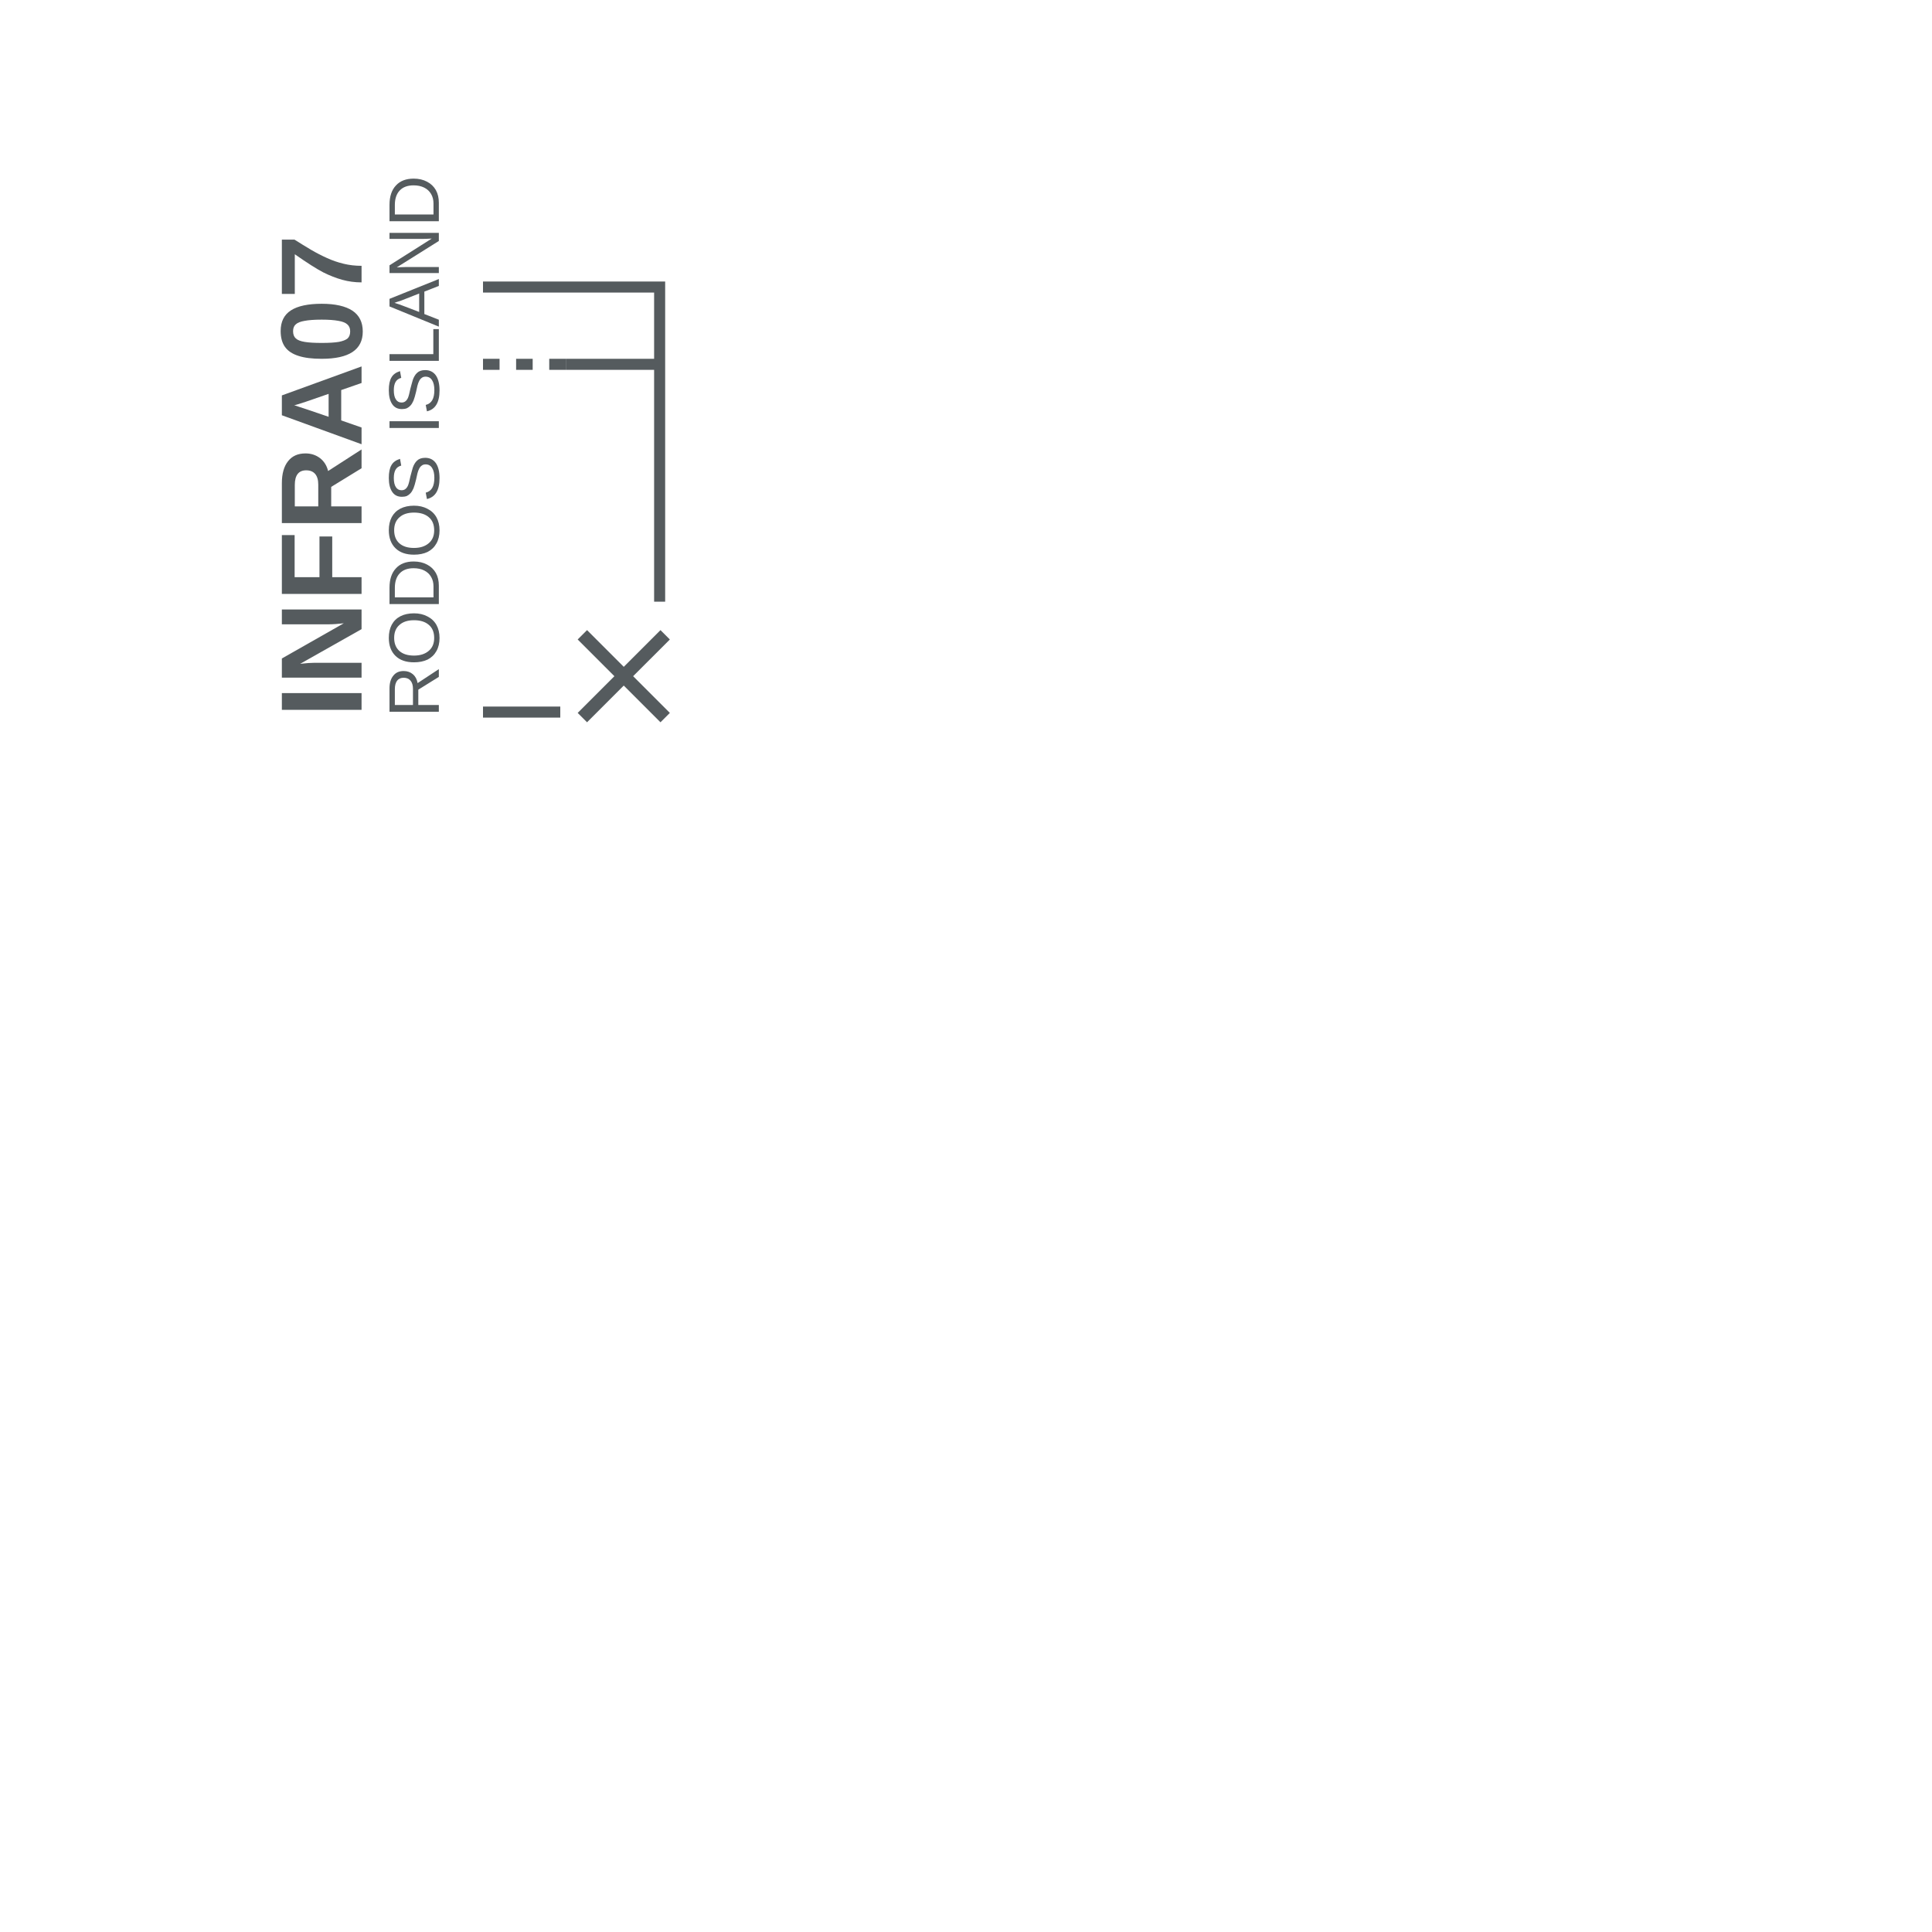
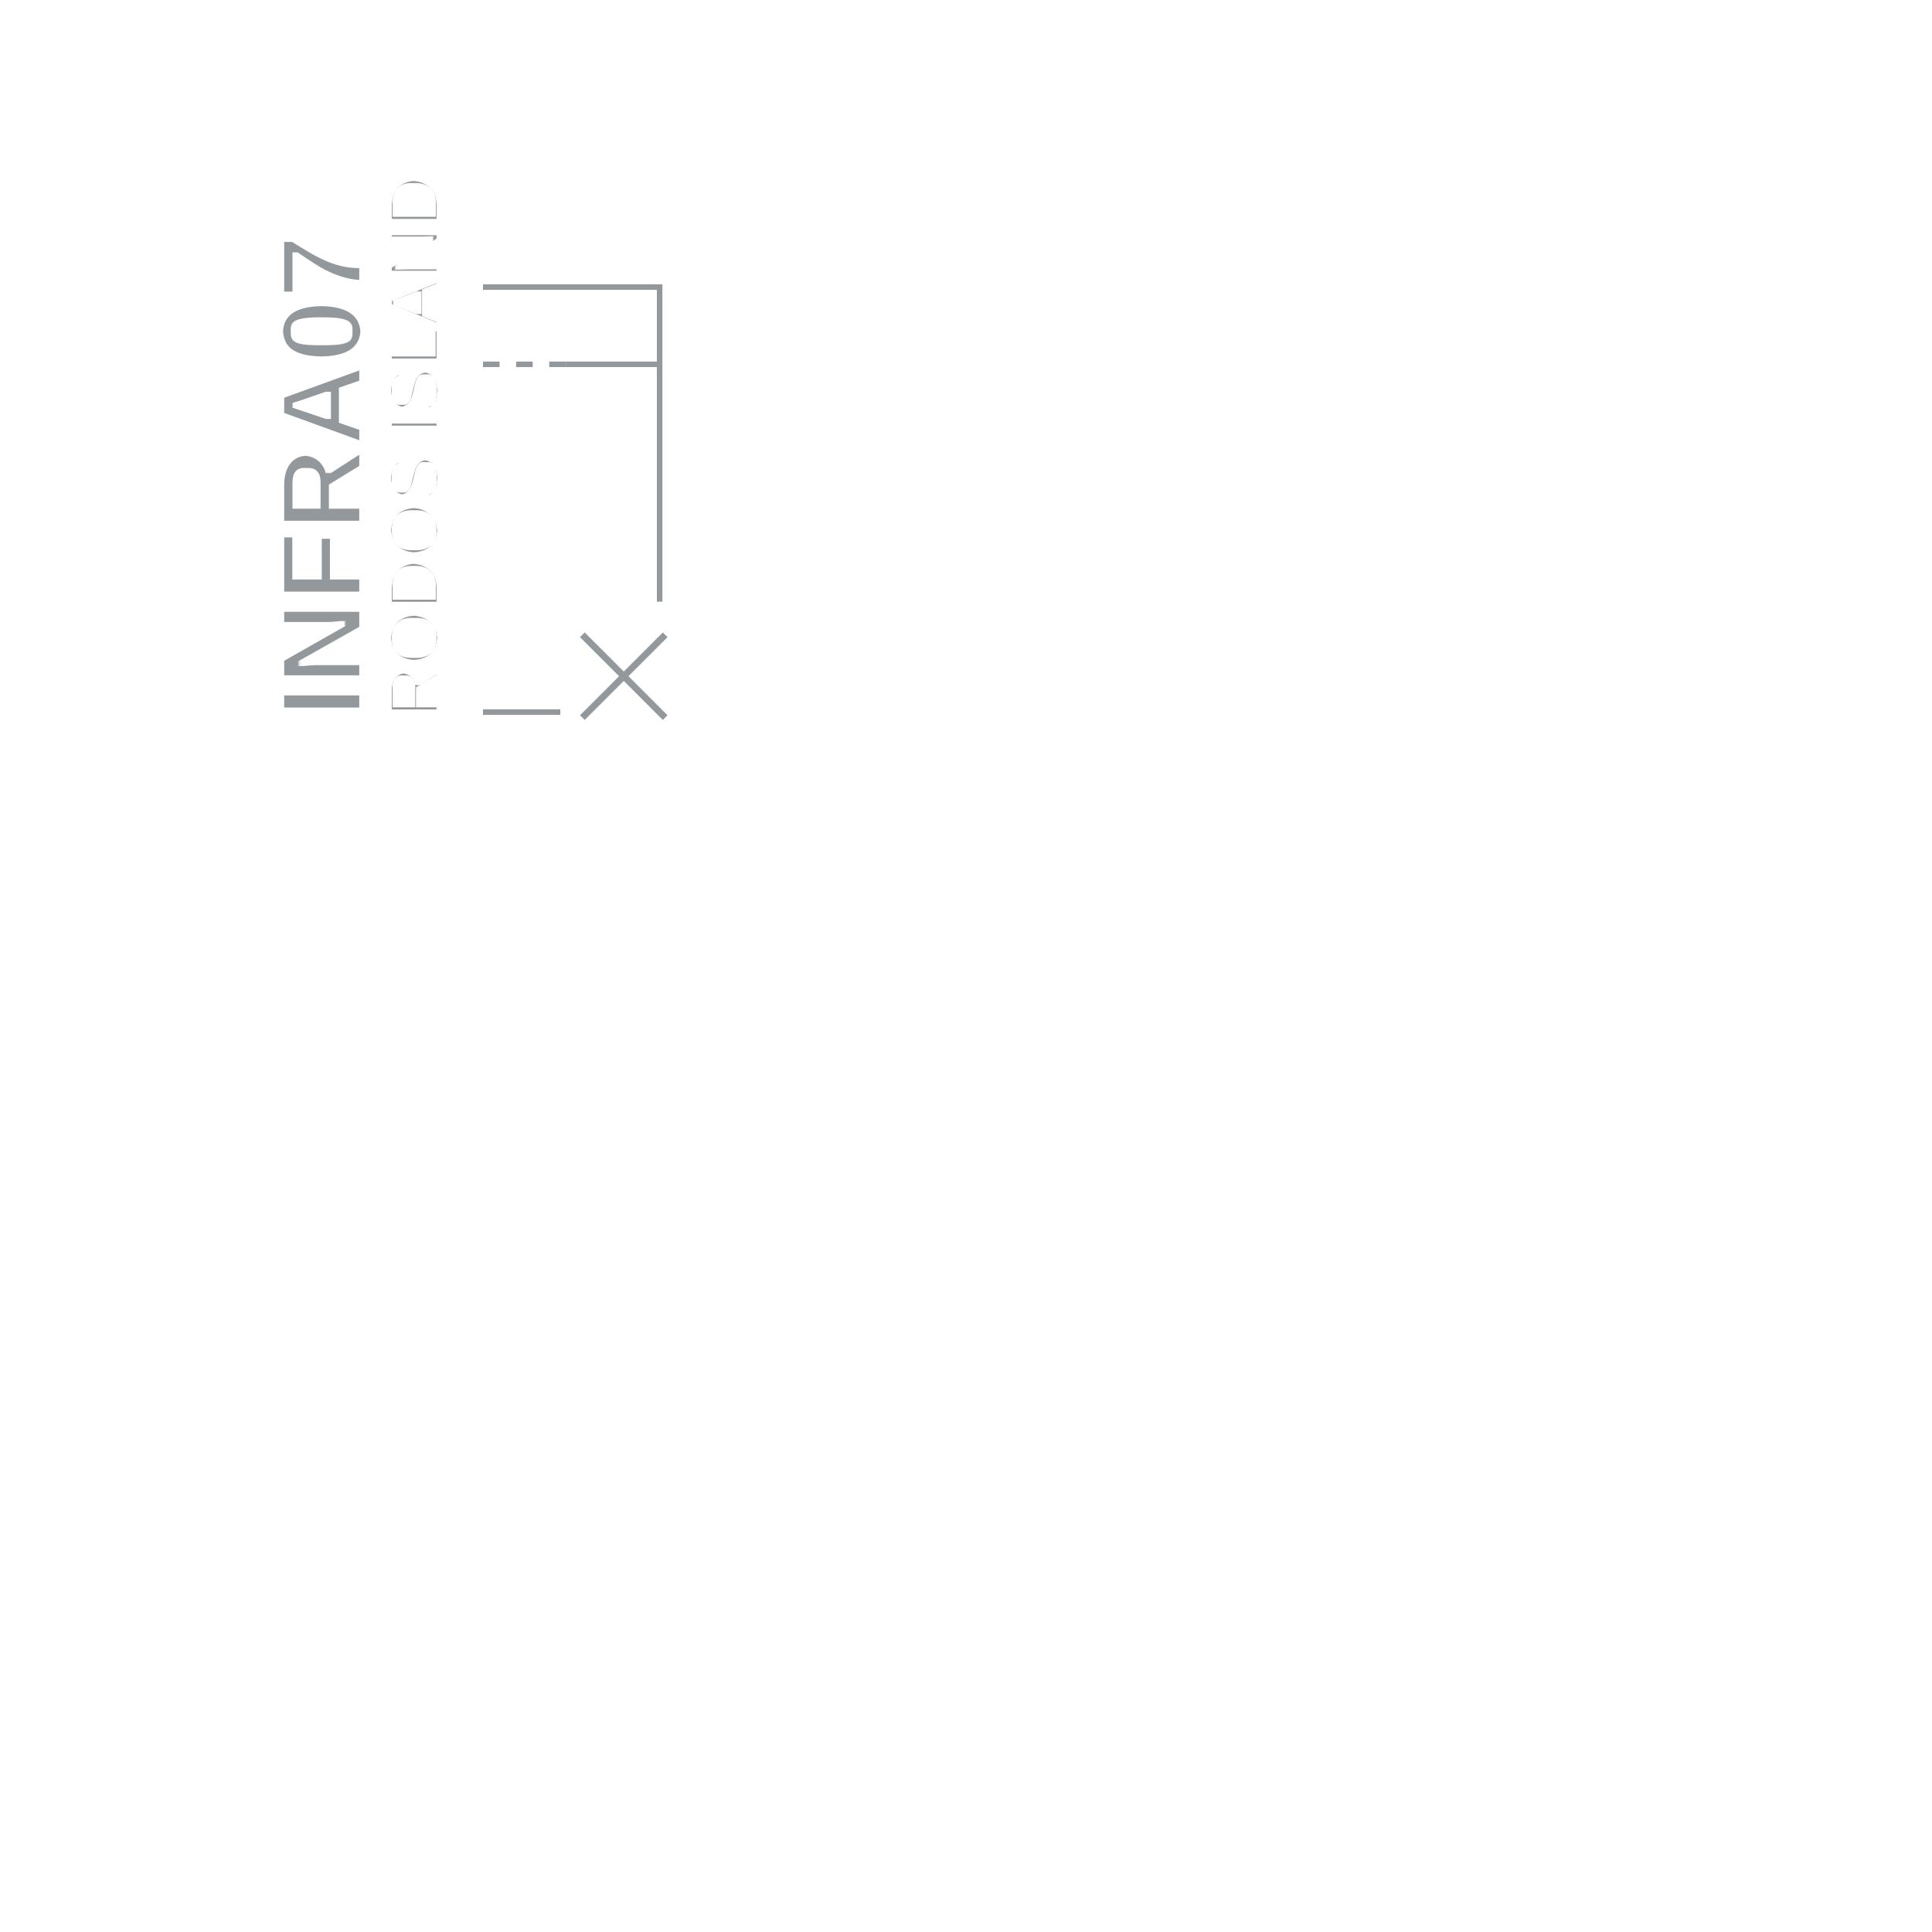
<svg xmlns="http://www.w3.org/2000/svg" width="140" height="140" viewBox="0 0 140 140">
-   <g transform="translate(8 7) translate(25 29) scale(.8) translate(-25 -29)" fill="#555b5e">
-     <text transform="translate(16.5 49) rotate(-90)" font-family="Arial Narrow,Arial,sans-serif" font-size="10.5" font-weight="600" textLength="41" lengthAdjust="spacingAndGlyphs">INFRA07</text>
-     <text transform="translate(23.5 49) rotate(-90)" font-family="Arial Narrow,Arial,sans-serif" font-size="6.5" font-weight="500" textLength="41" lengthAdjust="spacingAndGlyphs">RODOS ISLAND</text>
-     <g fill="none" stroke="#555b5e" stroke-width="1" stroke-linecap="butt" stroke-linejoin="miter">
+   <defs>
+     <filter id="thin-text" x="-10%" y="-10%" width="120%" height="120%">
+       <feMorphology in="SourceGraphic" operator="erode" radius=".16" />
+     </filter>
+   </defs>
+   <g transform="translate(8 7) translate(25 29) scale(.8) translate(-25 -29)" fill="#92989b">
+     <text filter="url(#thin-text)" transform="translate(16.5 49) rotate(-90)" font-family="Arial Narrow,Arial,sans-serif" font-size="10.5" font-weight="600" textLength="41" lengthAdjust="spacingAndGlyphs">INFRA07</text>
+     <text filter="url(#thin-text)" transform="translate(23.5 49) rotate(-90)" font-family="Arial Narrow,Arial,sans-serif" font-size="6.5" font-weight="500" textLength="41" lengthAdjust="spacingAndGlyphs">RODOS ISLAND</text>
+     <g fill="none" stroke="#92989b" stroke-width=".5" stroke-linecap="butt" stroke-linejoin="miter">
      <path d="M27.5 10H43.5V38.5" />
      <path d="M27.5 17H35" stroke-dasharray="1.5 1.5" />
      <path d="M35 17H43.5M27.5 48.5H34.5" />
-       <path d="M36.5 41.5L44 49M44 41.5L36.5 49" stroke-width="1.2" />
+       <path d="M36.5 41.5L44 49M44 41.5L36.5 49" stroke-width=".6" />
    </g>
  </g>
</svg>
